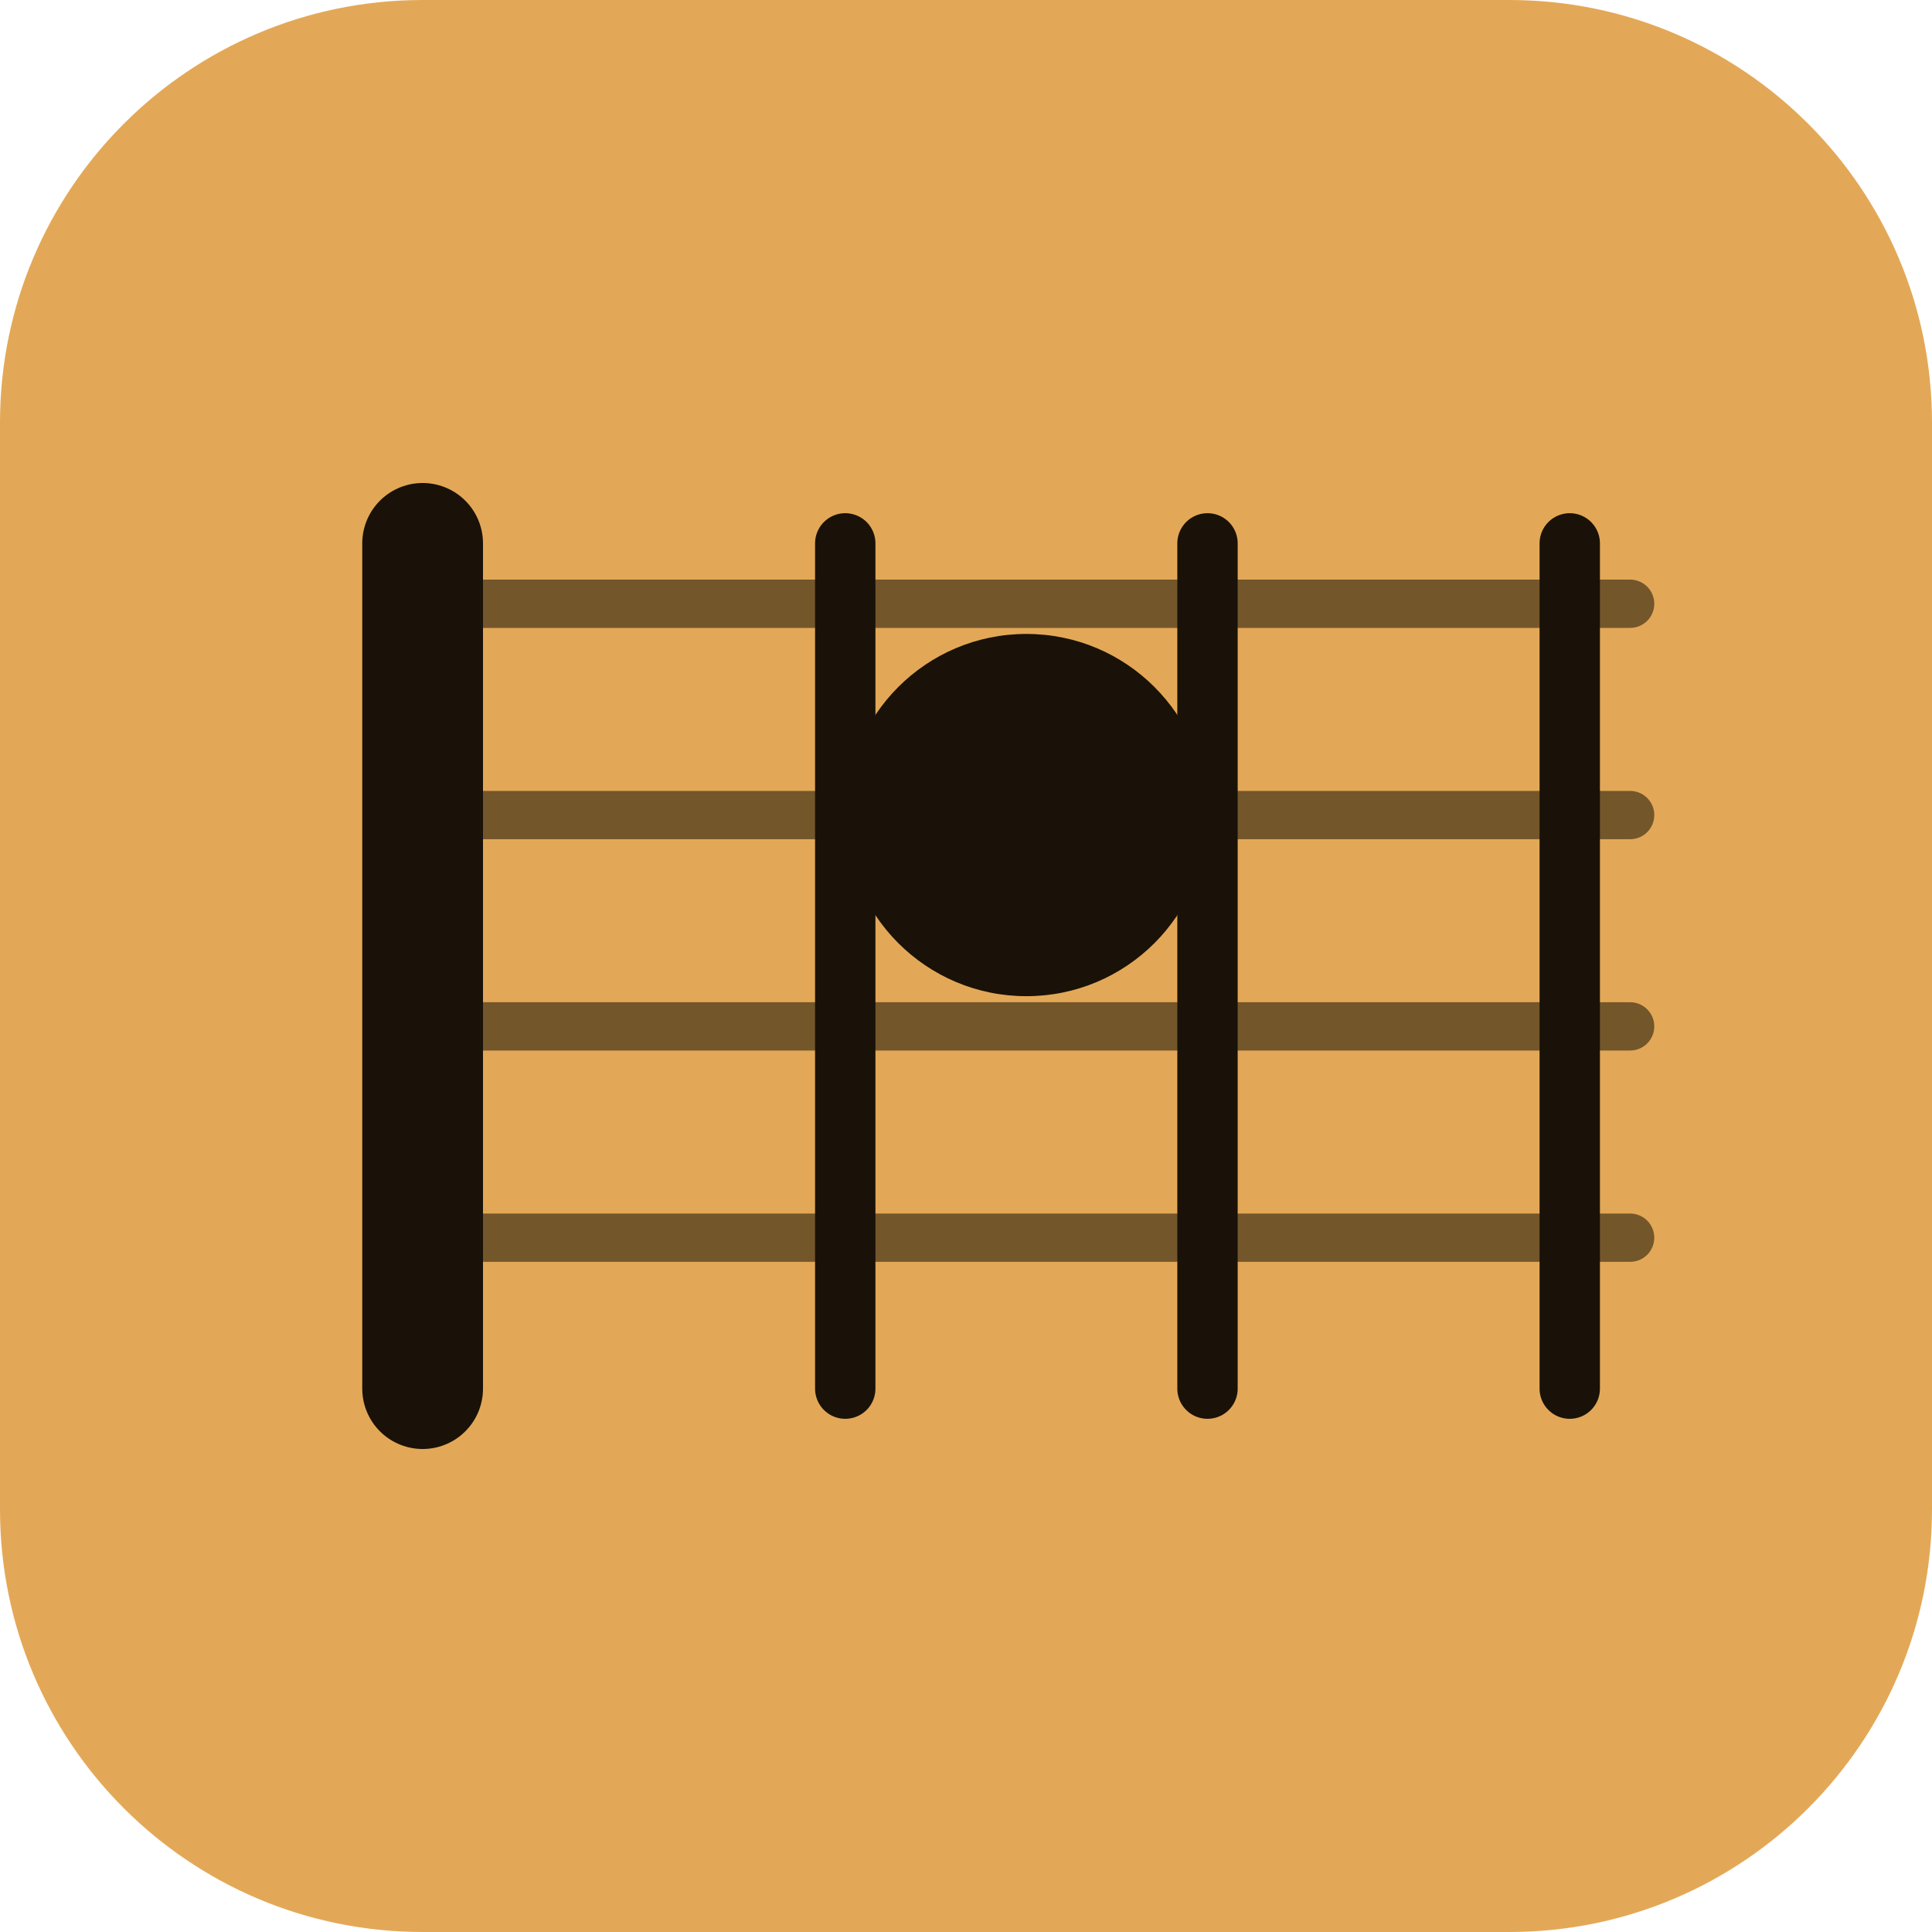
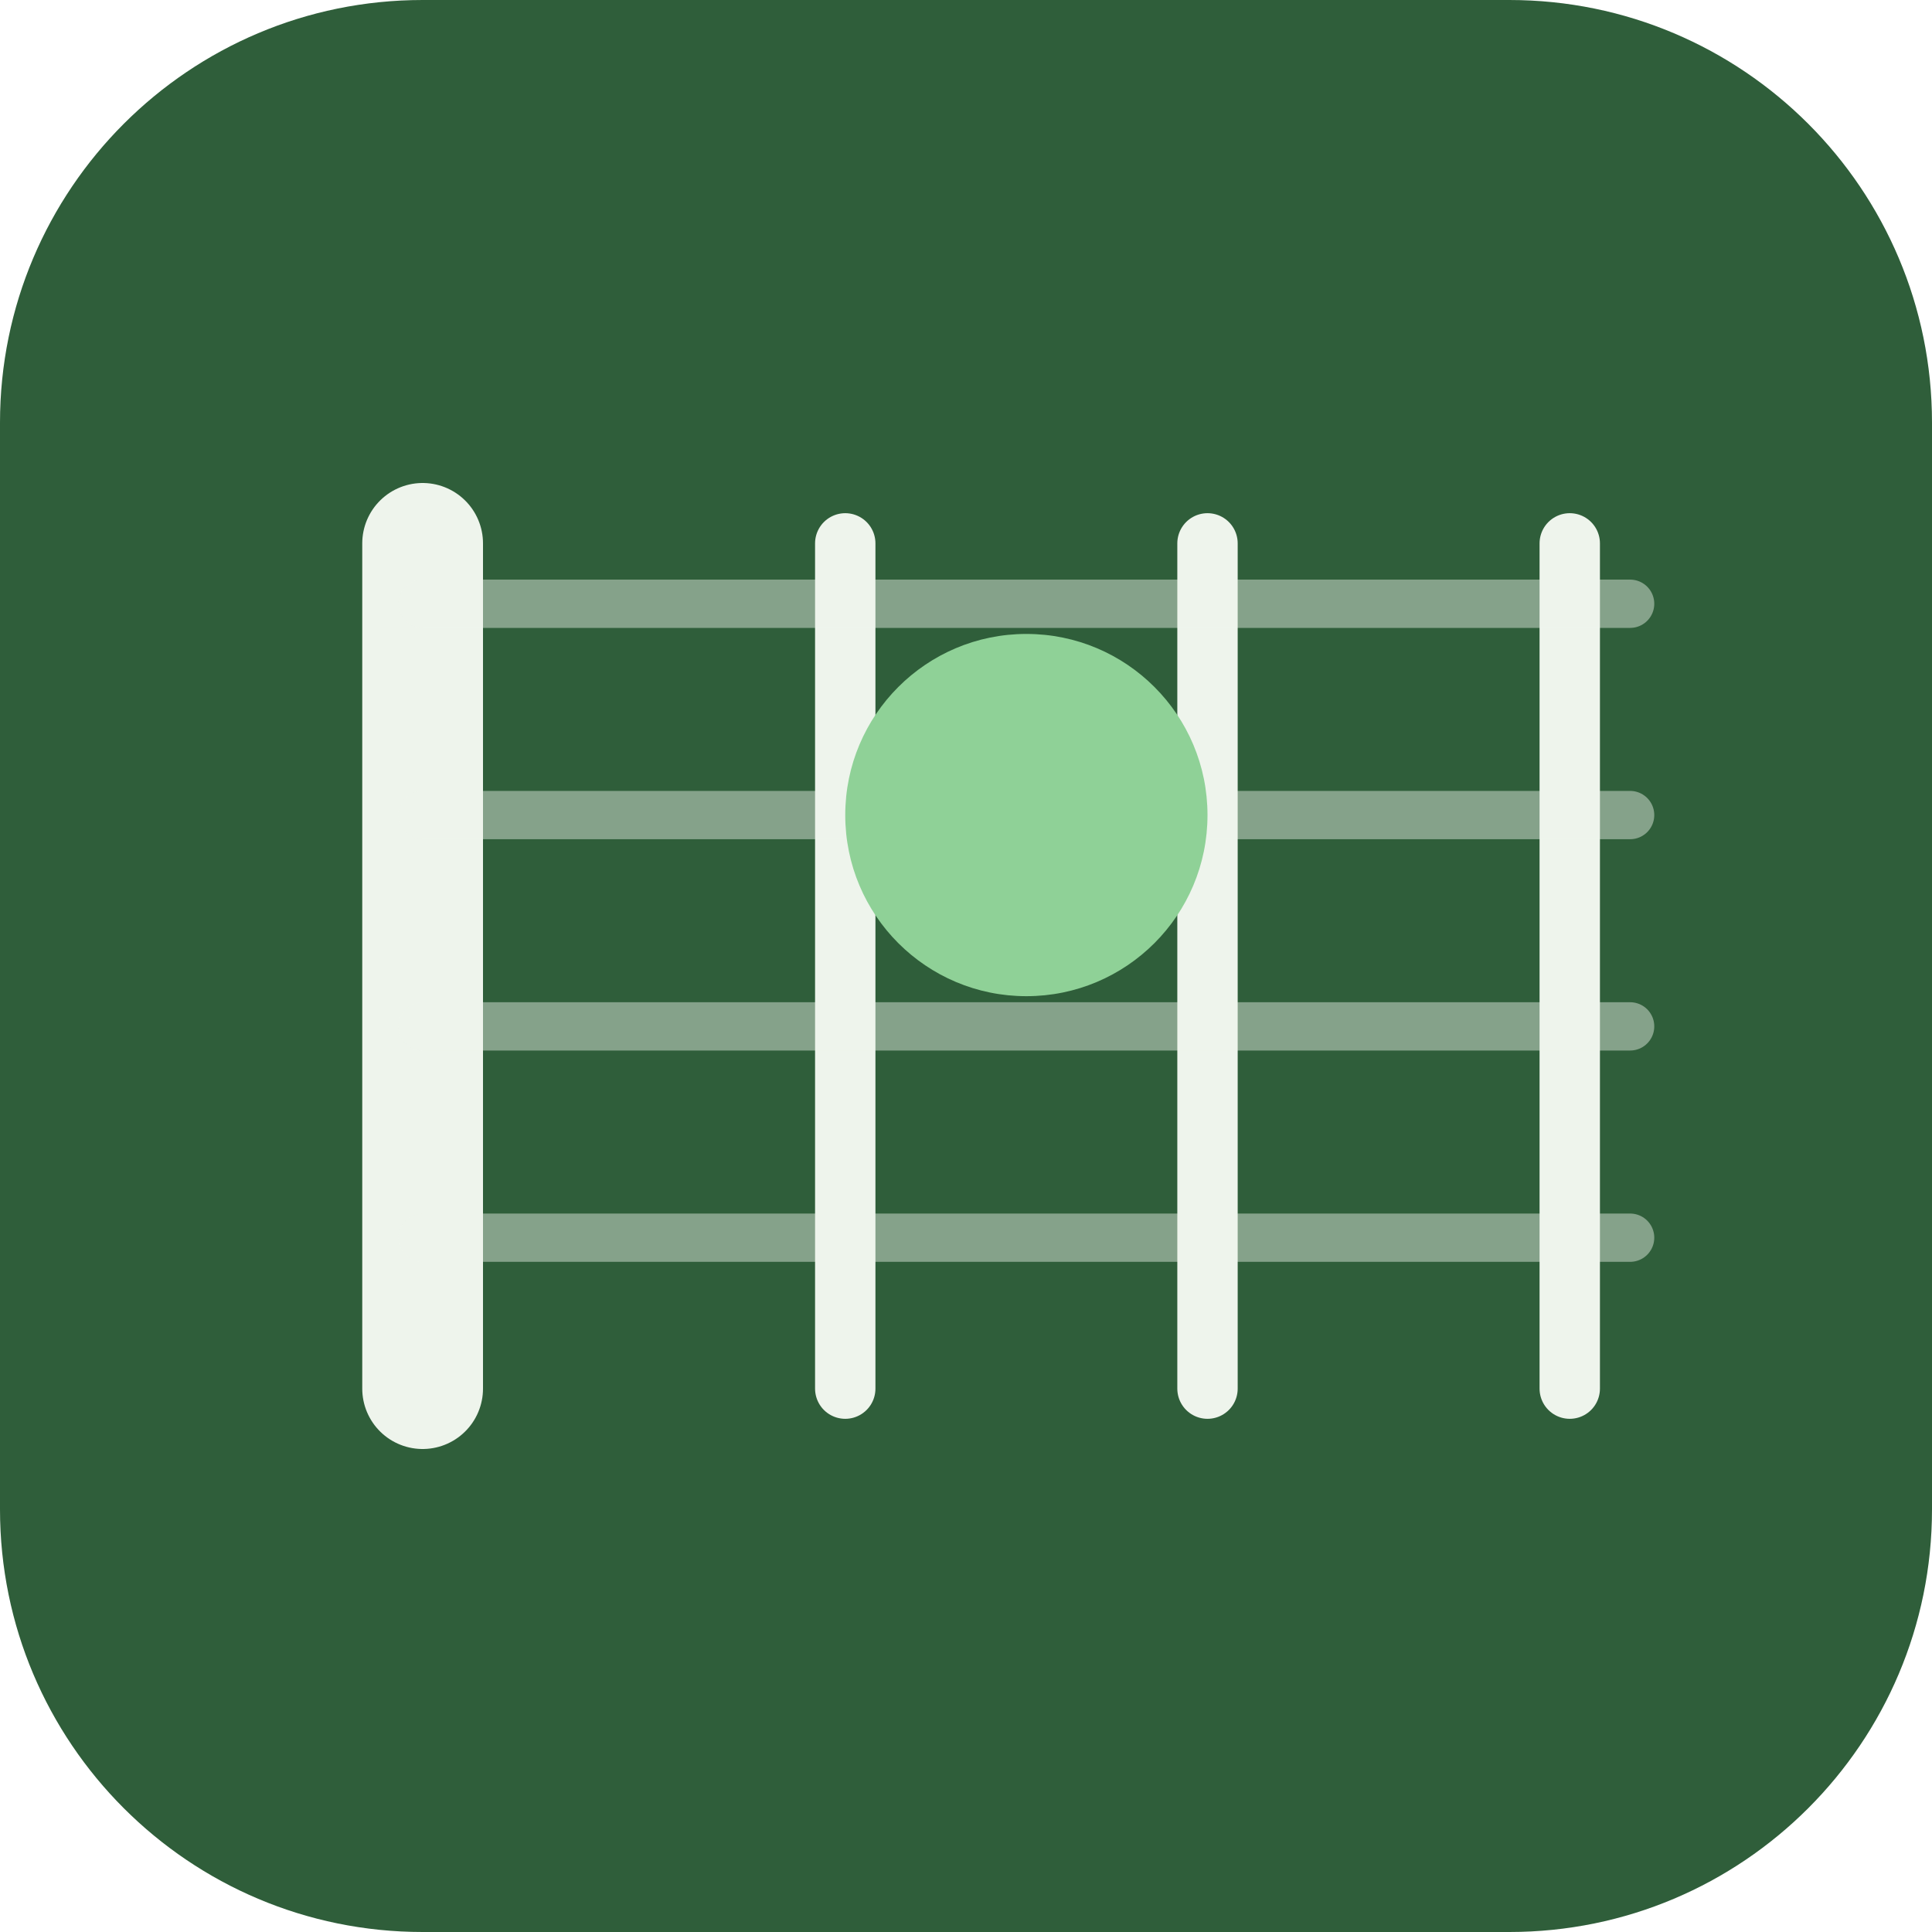
<svg xmlns="http://www.w3.org/2000/svg" viewBox="0 0 64 64">
-   <rect width="64" height="64" rx="14" fill="#e3a857" />
-   <g stroke="#1a1208" stroke-linecap="round">
+   <rect width="64" height="64" rx="14" fill="#2f5e3a" />
+   <g stroke="#eef4ec" stroke-linecap="round">
    <path d="M14 18v28" stroke-width="4" />
    <path d="M28 18v28M40 18v28M52 18v28" stroke-width="2" />
-     <path d="M14 20h40M14 27h40M14 34h40M14 41h40" stroke-width="1.6" opacity=".55" />
+     <path d="M14 20h40M14 27h40M14 34h40M14 41h40" stroke-width="1.6" opacity=".45" />
  </g>
-   <circle cx="34" cy="27" r="6" fill="#1a1208" />
+   <circle cx="34" cy="27" r="6" fill="#8fd197" />
</svg>
